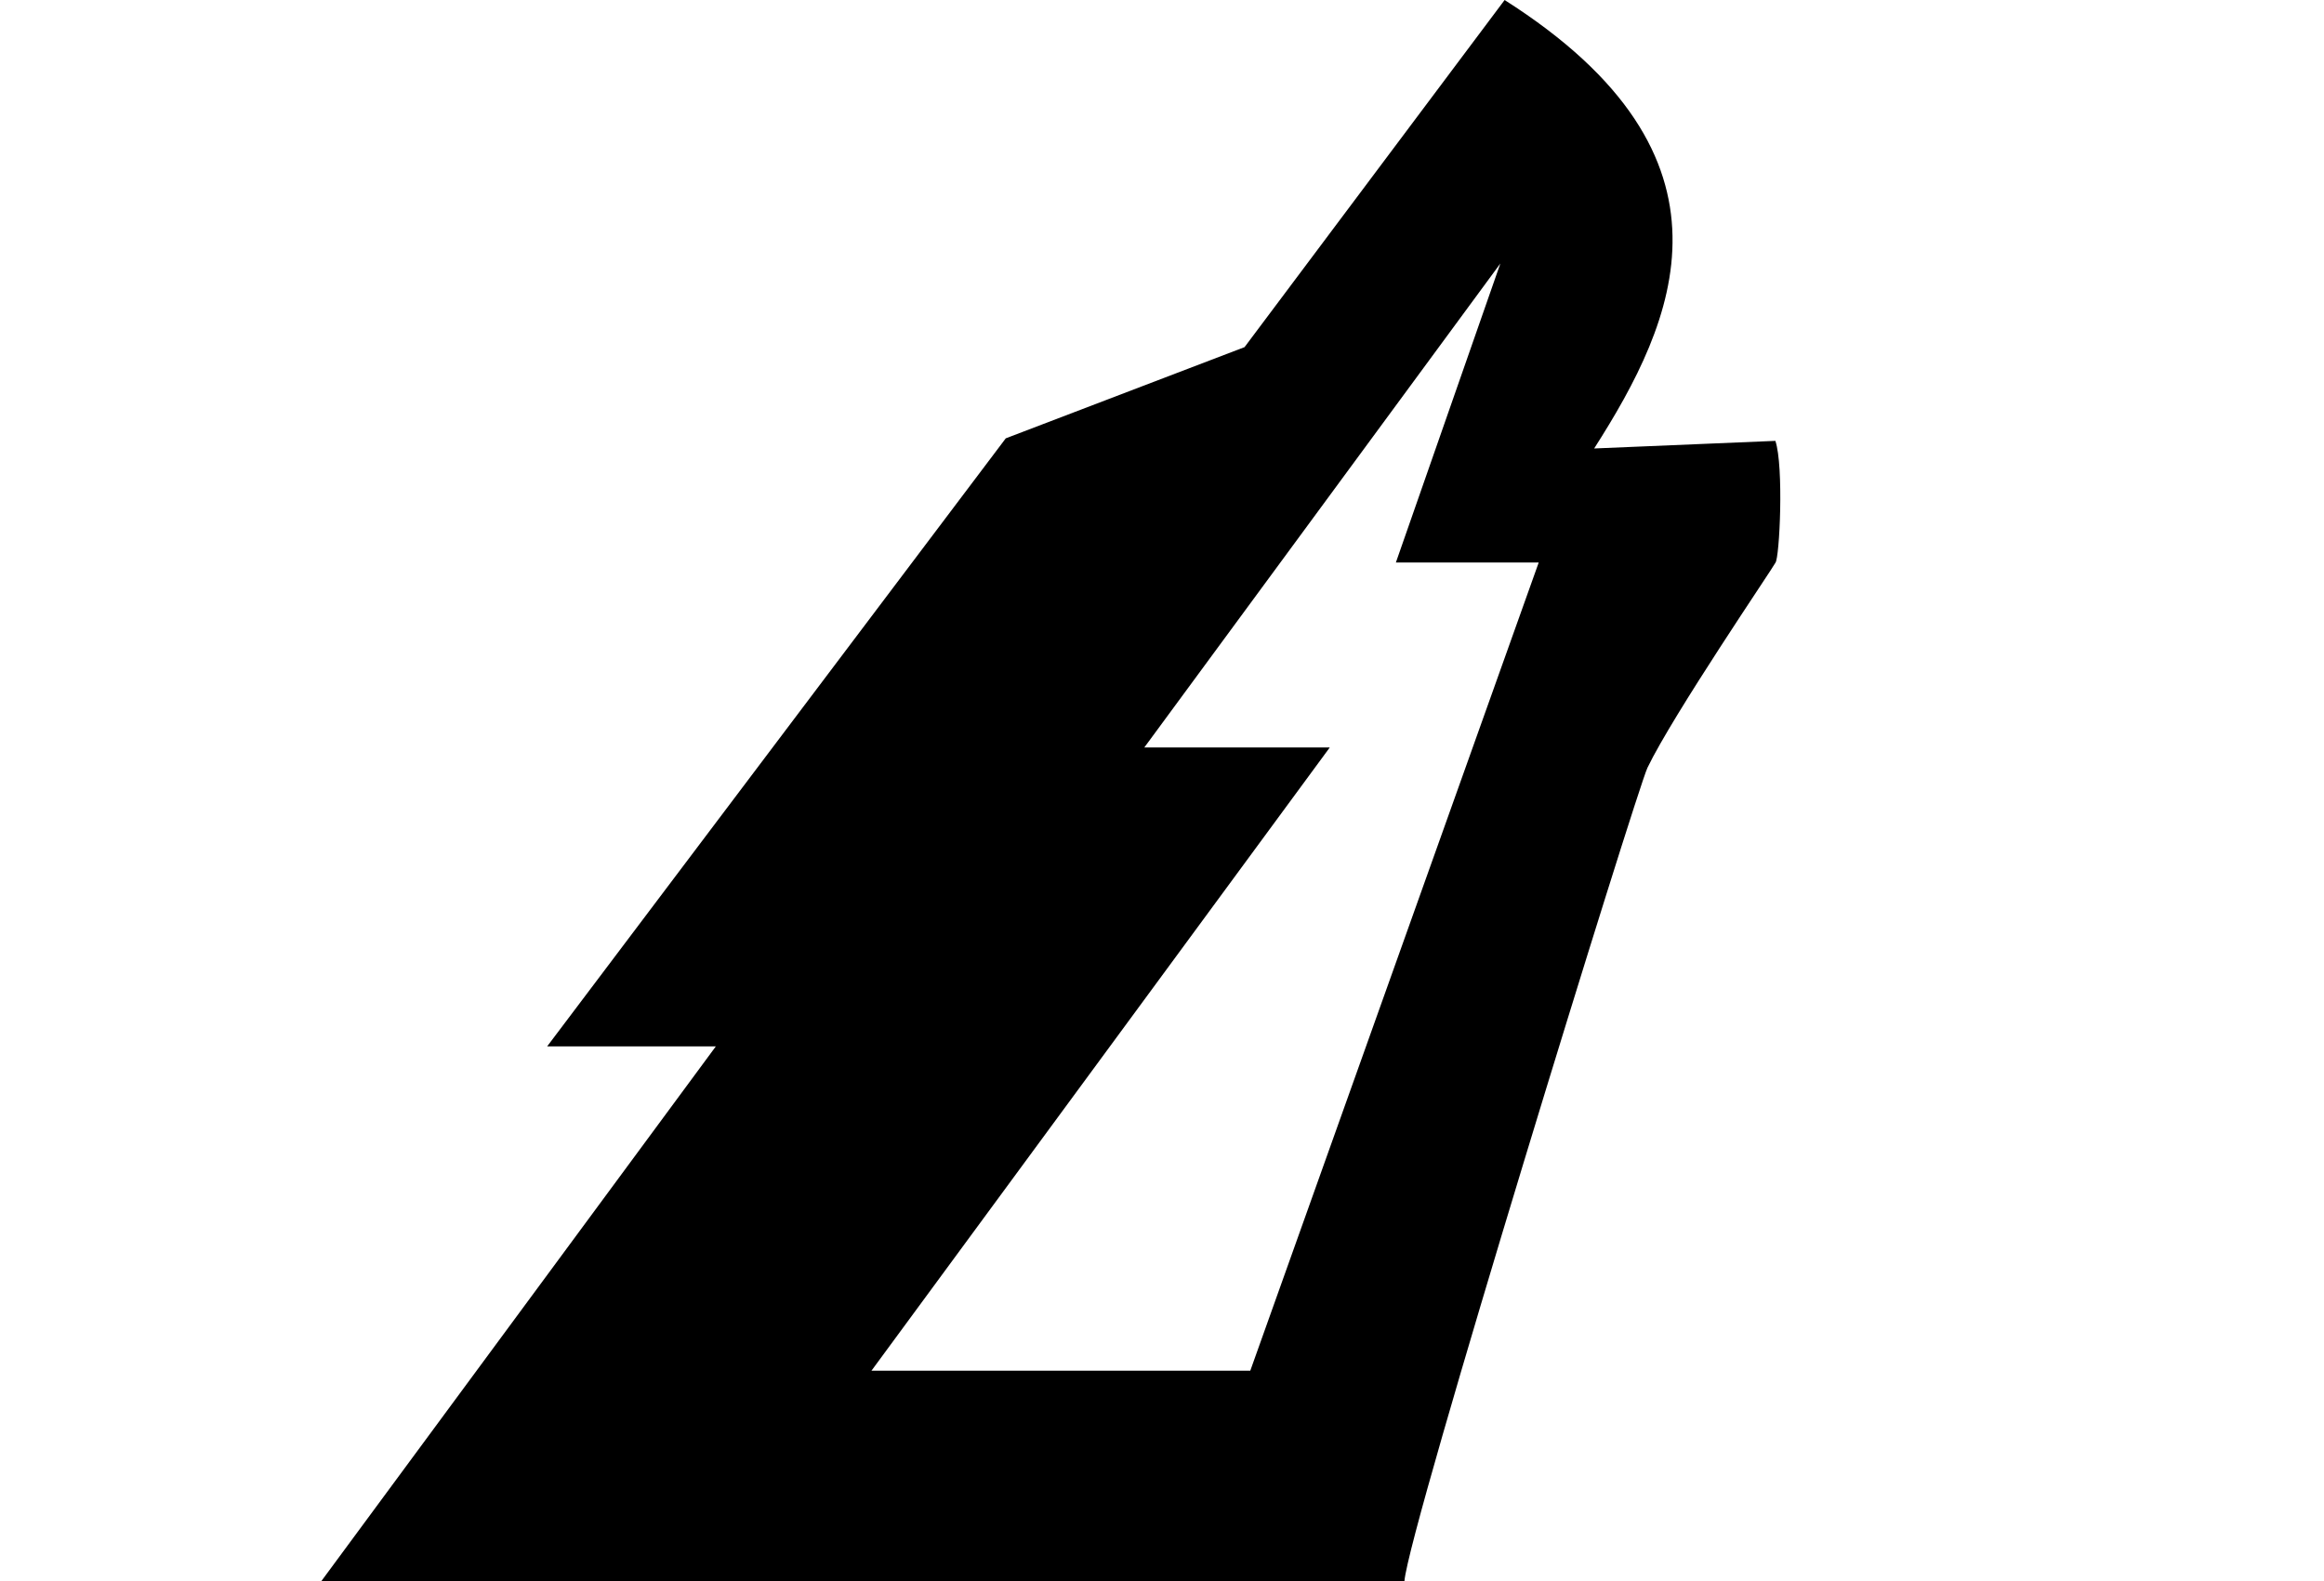
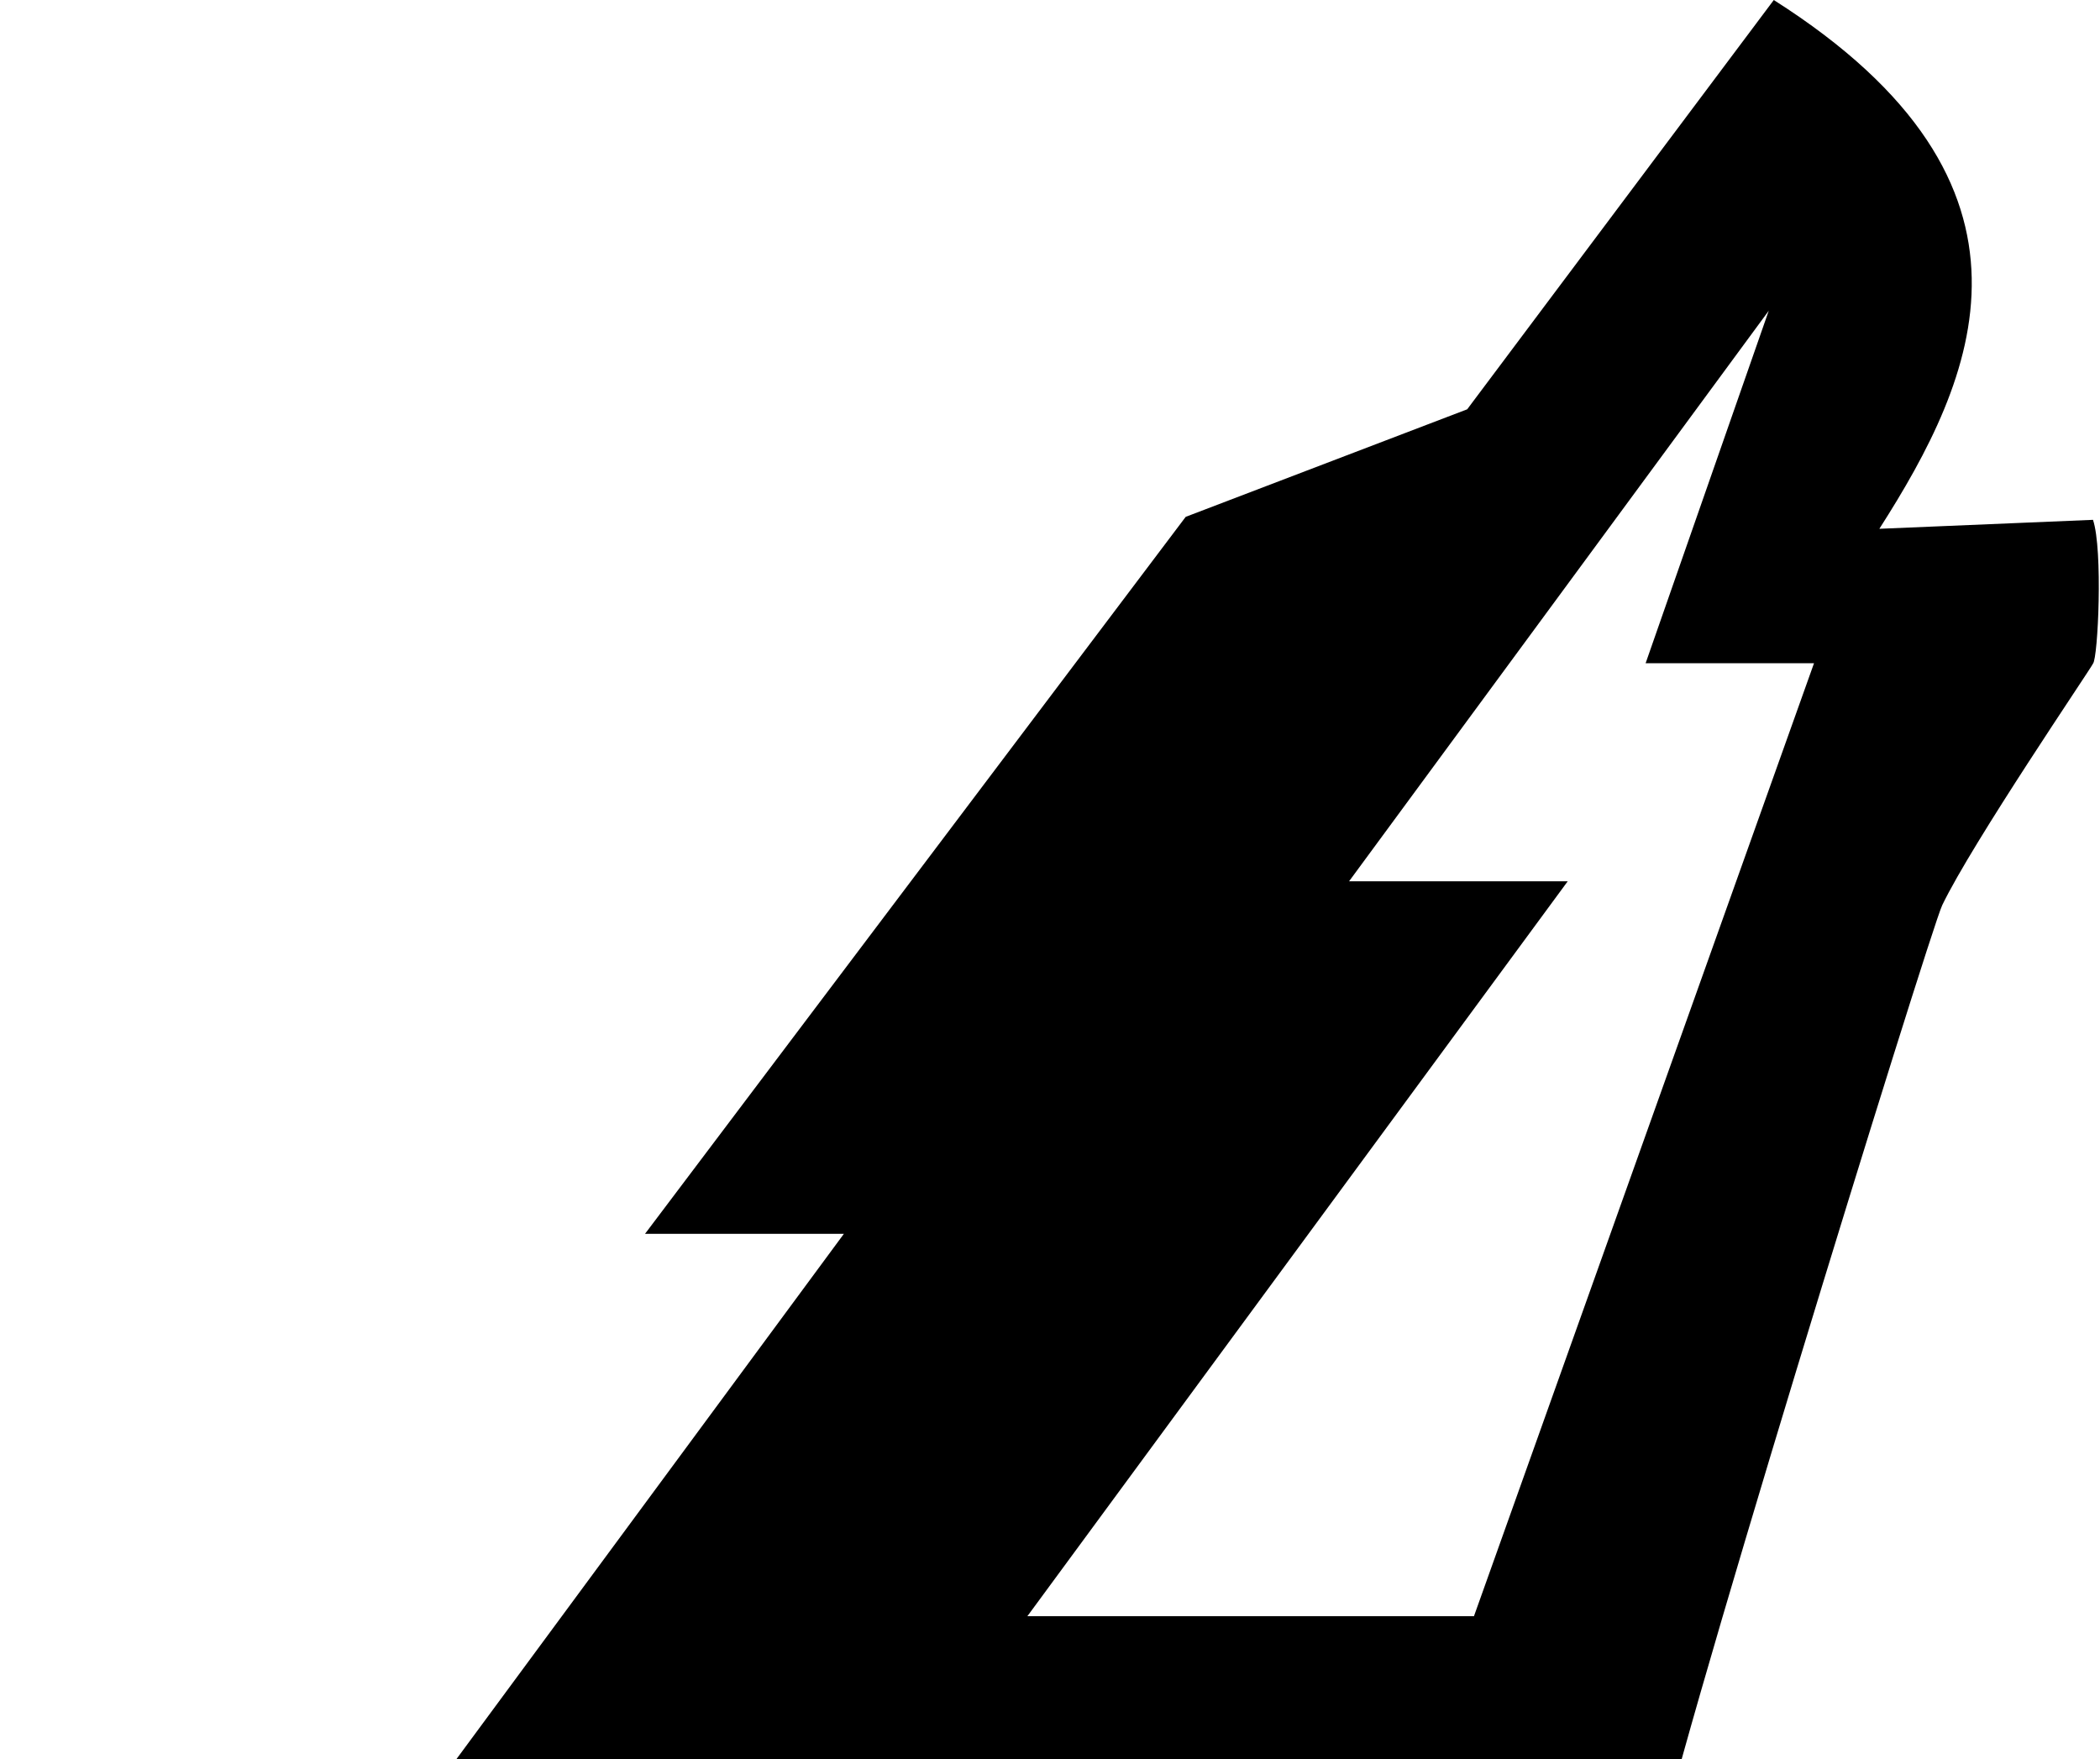
- <svg xmlns="http://www.w3.org/2000/svg" version="1.1" id="Layer_1" viewBox="0 0 1122 763" width="50" fill="#000000">
+ <svg xmlns="http://www.w3.org/2000/svg" version="1.1" id="Layer_1" viewBox="0 0 860 720" width="50" fill="#000000">
  <path d="M345.59,505.27h-81.44l221.42-293.61l115.28-44.04C642.7,111.74,726.41,0.01,726.41,0.01c119.39,75.85,82.34,155.37,43.23,216.54l87.49-3.67c4.12,12.23,2.06,56.61,0,58.89c-1.03,2.28-49.4,73.24-61.75,98.93c-5.03,10.46-115.28,367.02-117.33,392.71H155.18L345.59,505.27z M603.62,661.86L742.88,271.6h-68.96l50.43-144.36L552.47,360.91h89.54L420.73,661.86H603.62z" />&gt;
</svg>
